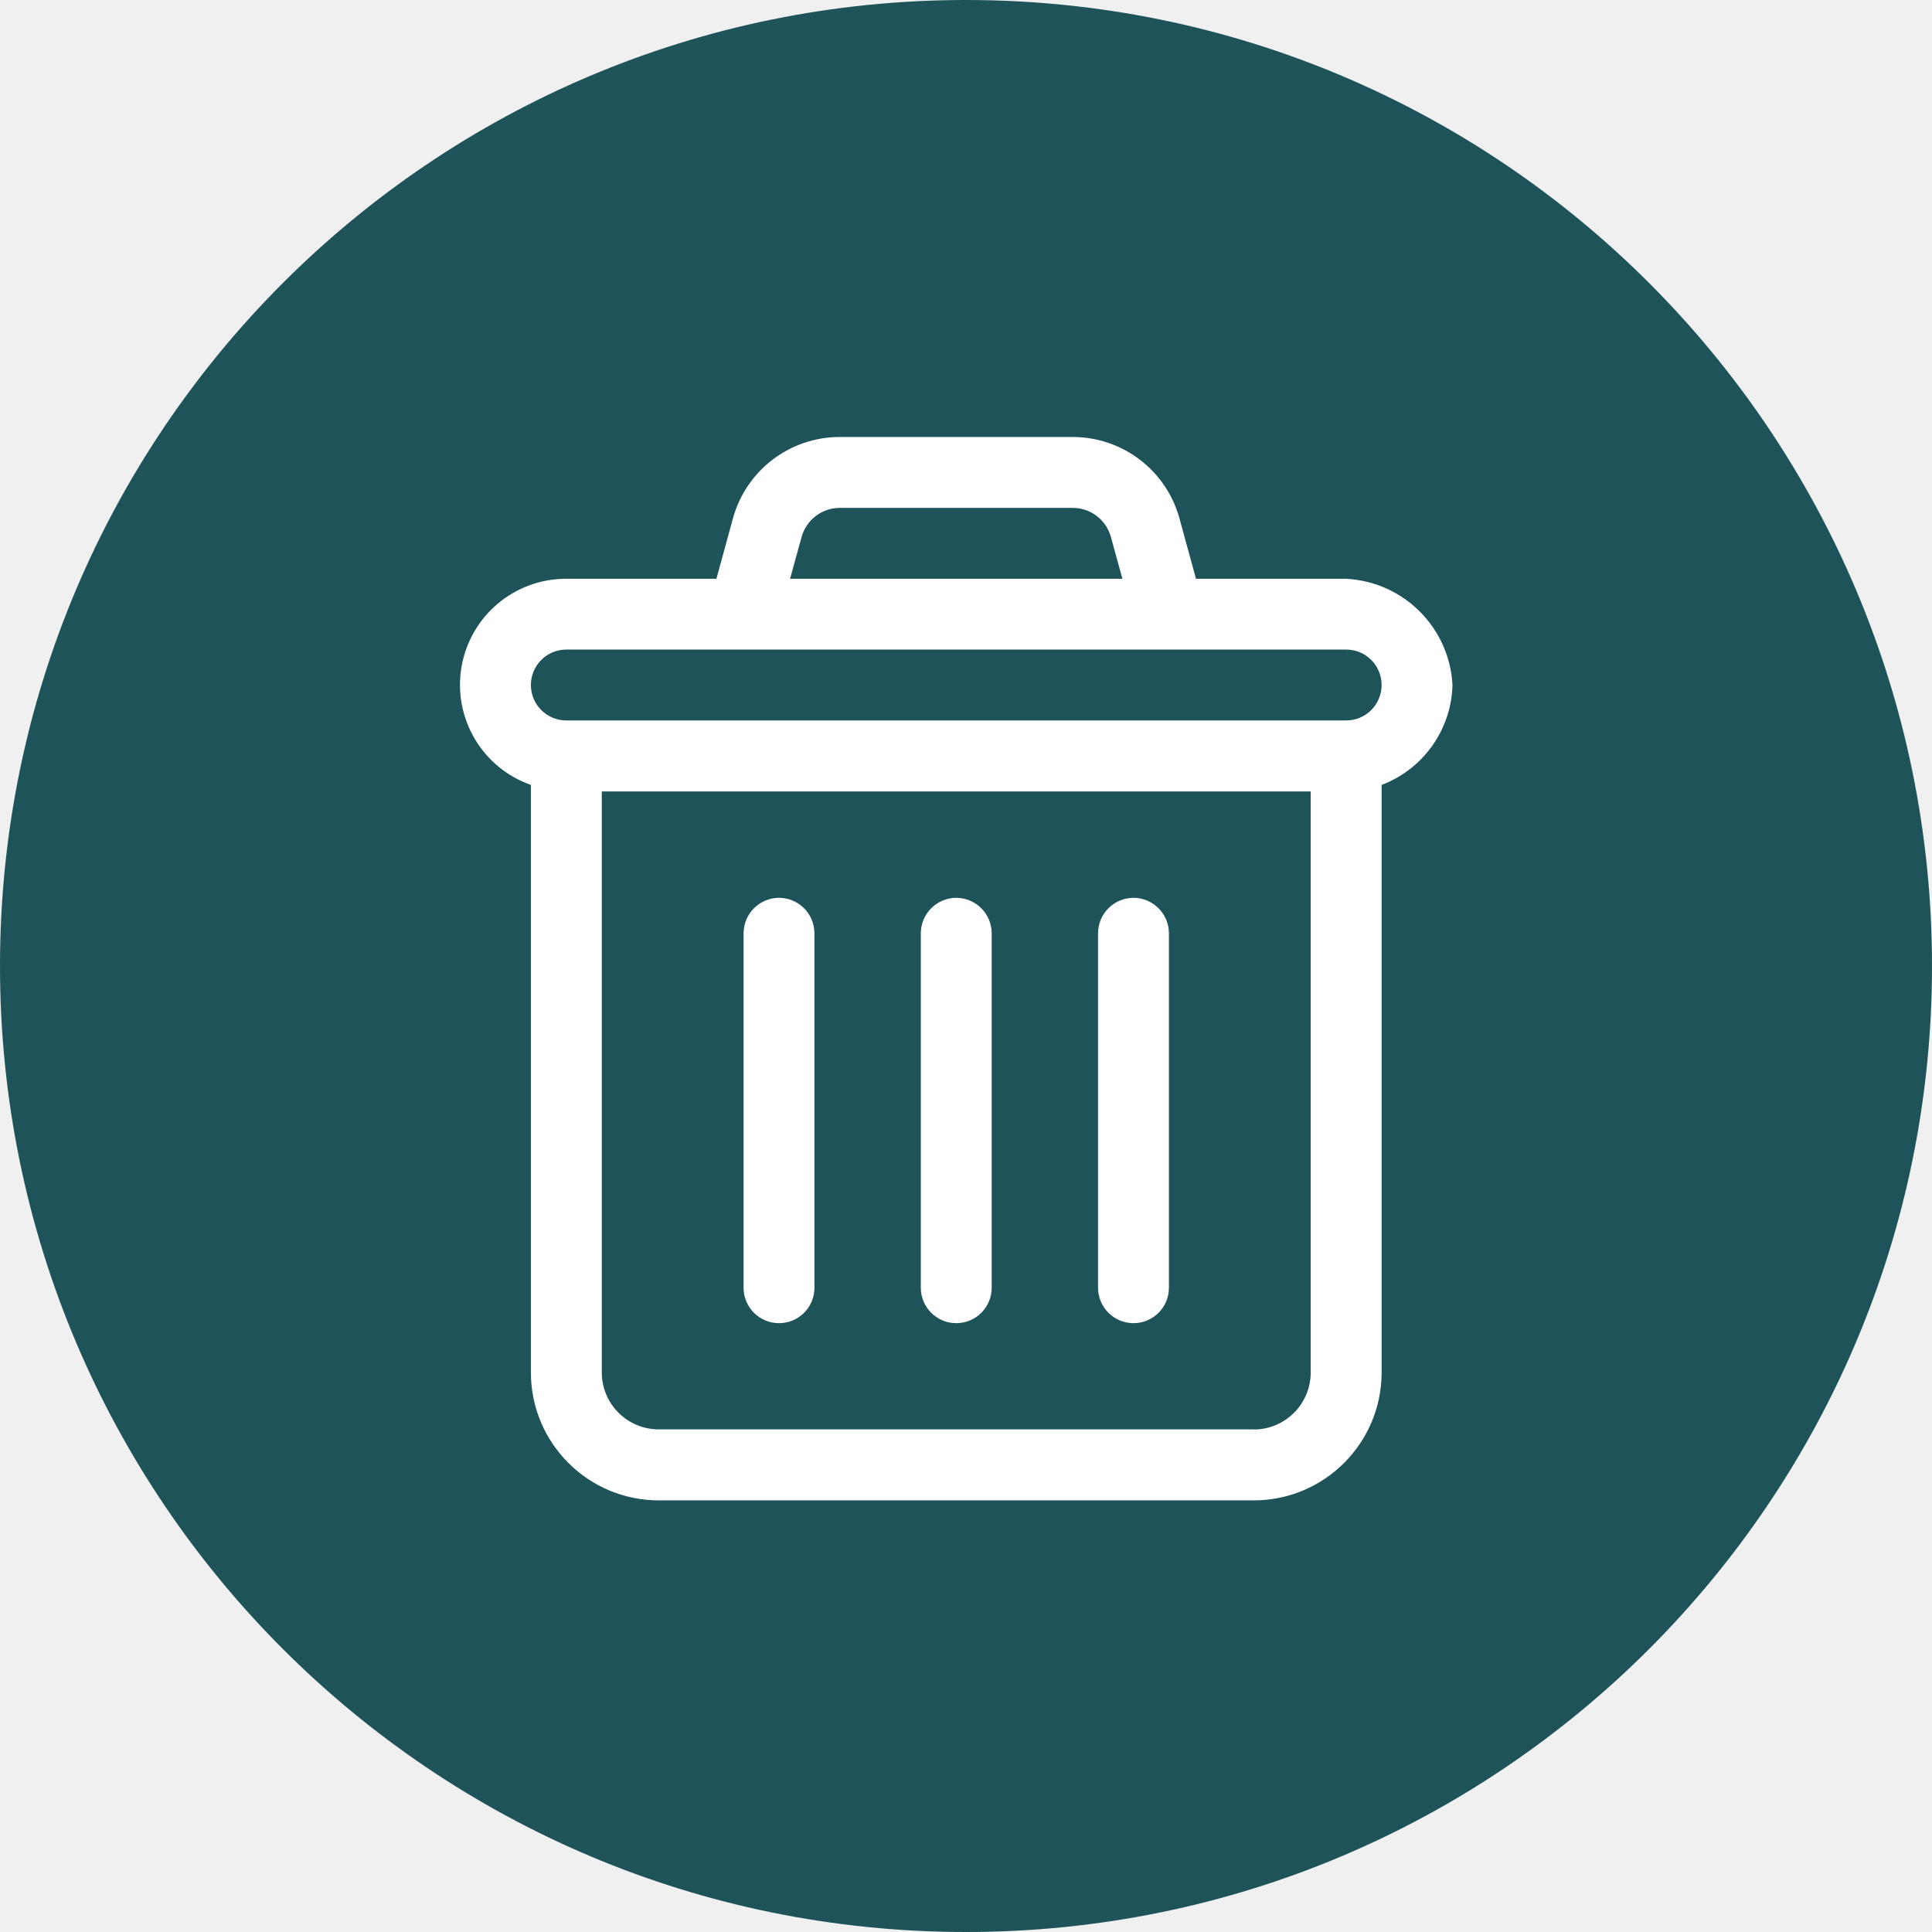
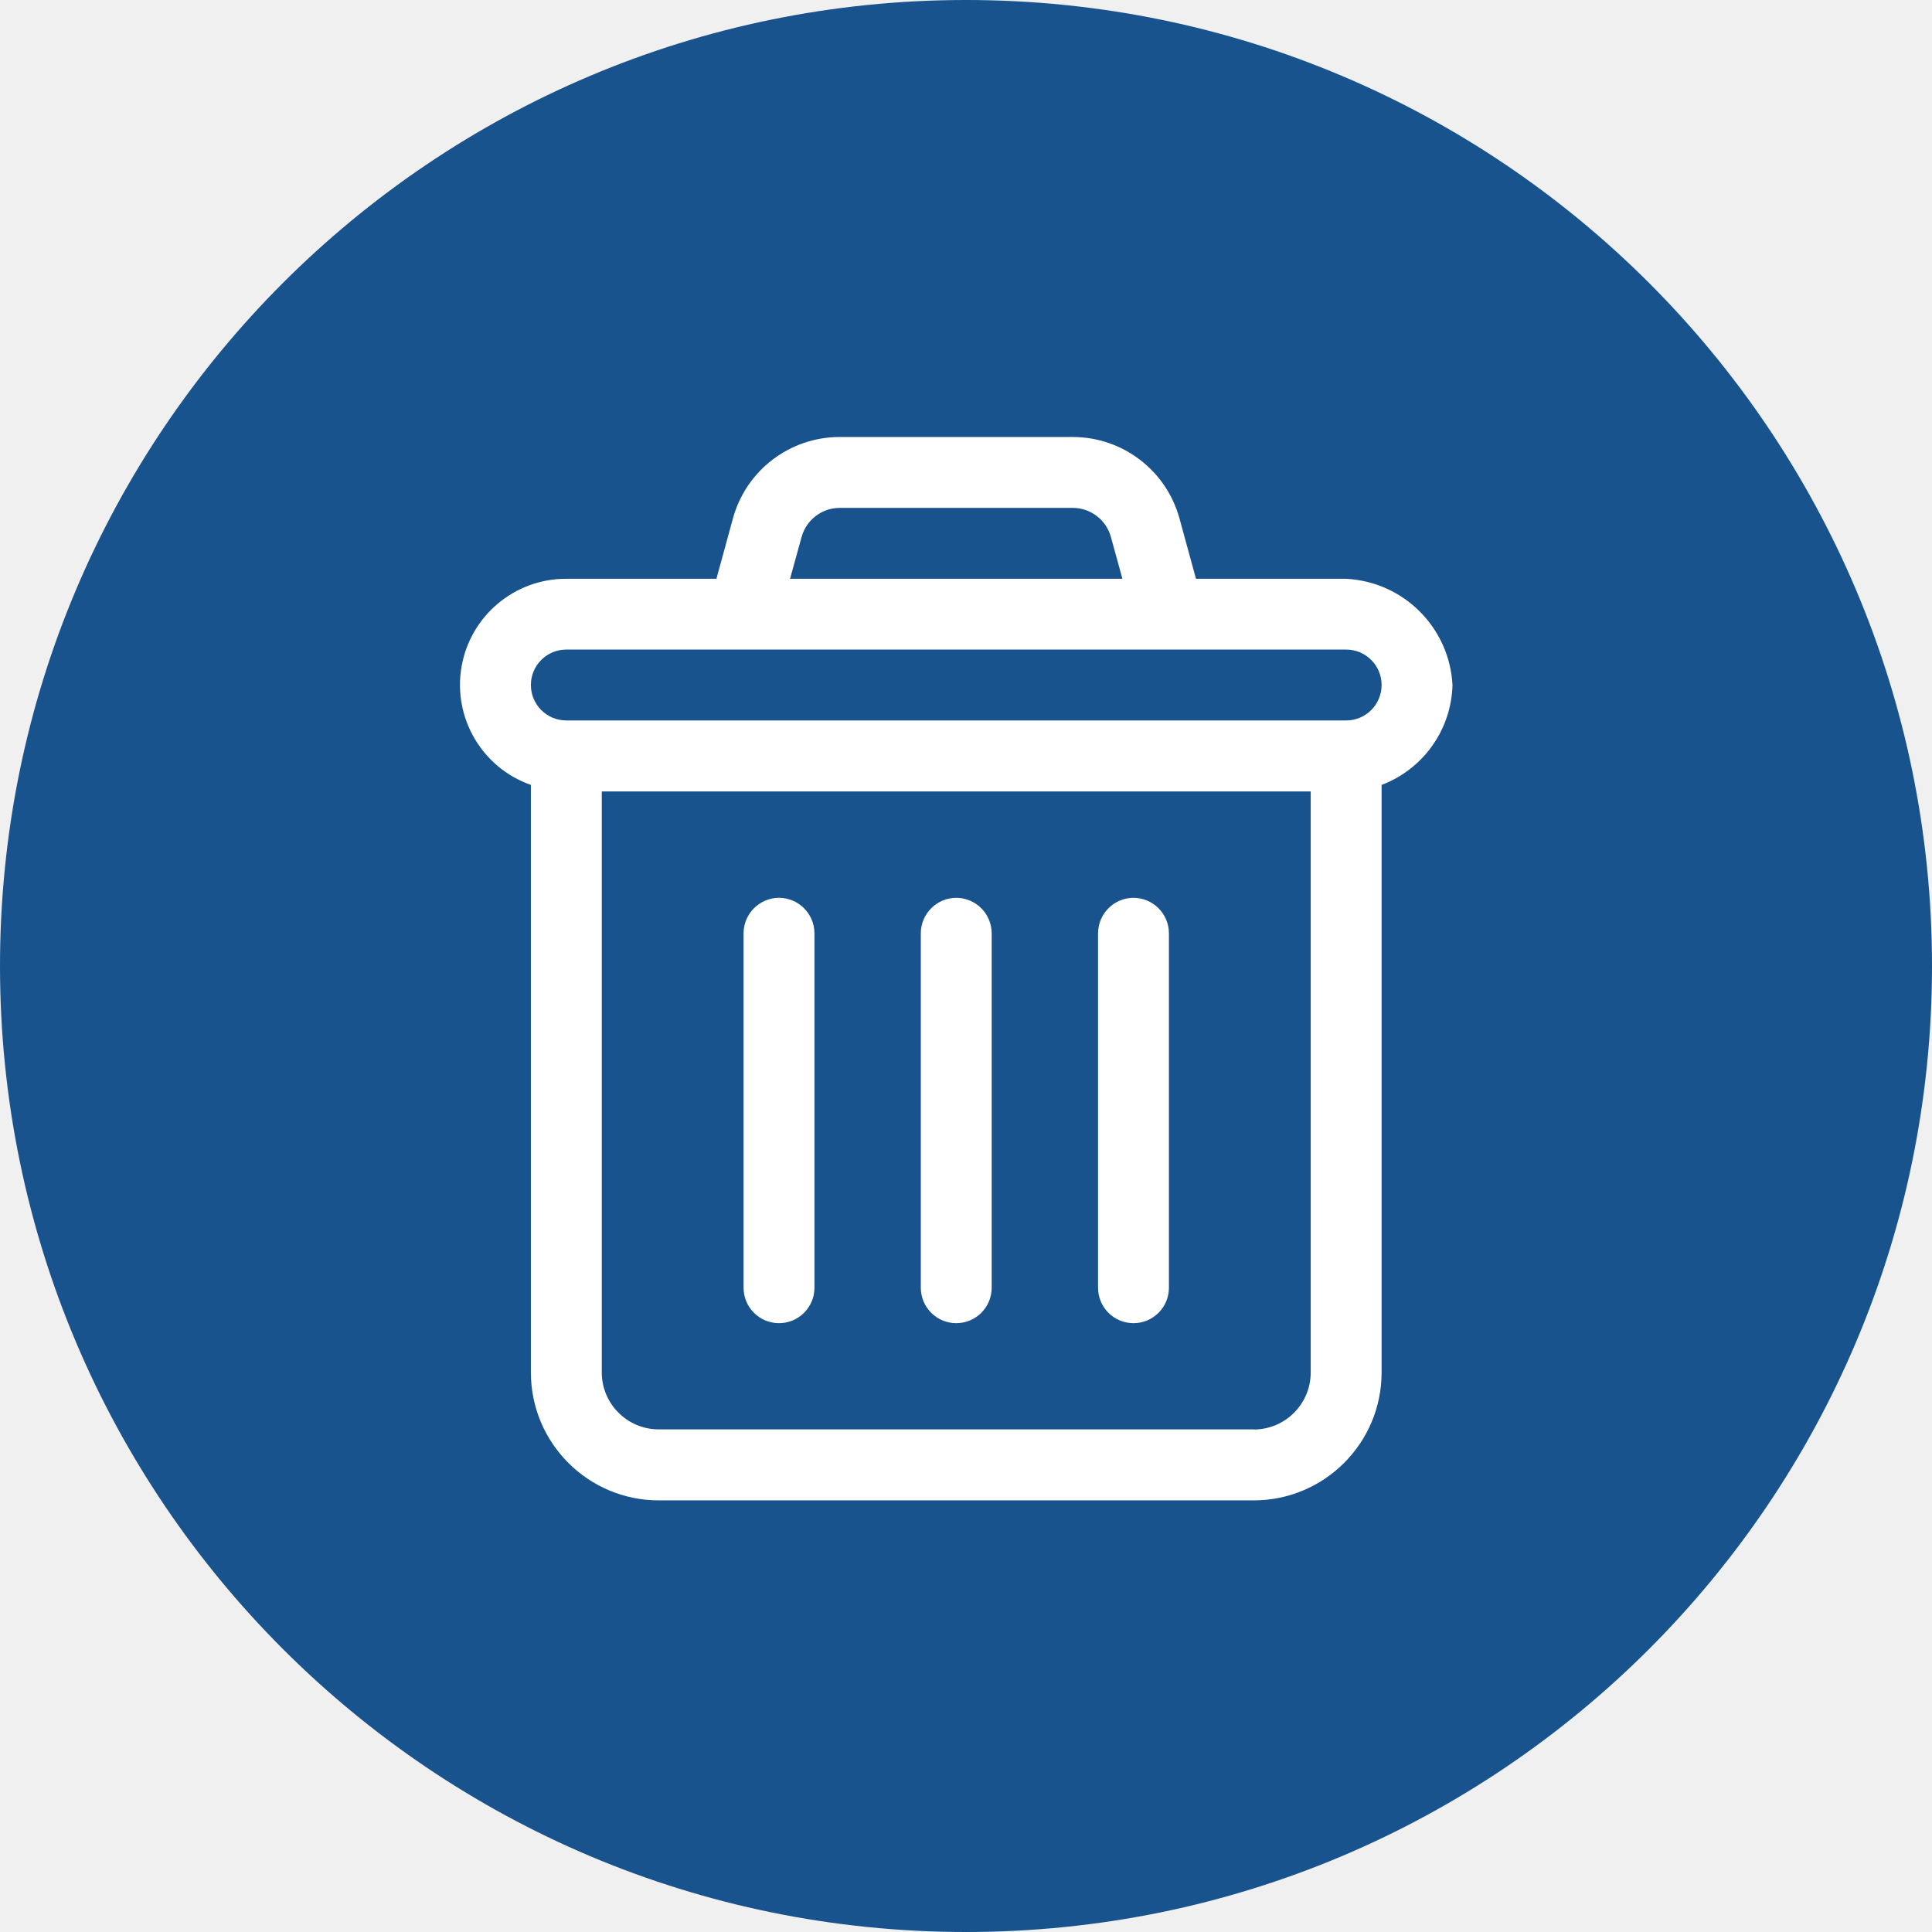
<svg xmlns="http://www.w3.org/2000/svg" width="84" height="84" viewBox="0 0 84 84">
  <g id="Grupo_1185852" data-name="Grupo 1185852" transform="translate(-1003.711 -4849)">
-     <rect id="Rectángulo_458791" data-name="Rectángulo 458791" width="84" height="84" rx="42" transform="translate(1003.711 4849)" fill="#1e535a" />
+     <rect id="Rectángulo_458791" data-name="Rectángulo 458791" width="84" height="84" rx="42" transform="translate(1003.711 4849)" fill="#19538d" />
    <g id="Layer_1" transform="translate(1021.711 4867)">
      <g id="Grupo_1186411" data-name="Grupo 1186411" transform="translate(2 1)">
        <path id="Trazado_1032884" data-name="Trazado 1032884" d="M45.152,11.788a4.88,4.88,0,0,0-4.623-4.623H34l-.721-2.633A4.814,4.814,0,0,0,28.648,1H18.5a4.813,4.813,0,0,0-4.631,3.532l-.72,2.632H6.623a4.612,4.612,0,0,0-1.541,8.963v25.55a5.564,5.564,0,0,0,5.558,5.557H36.512a5.564,5.564,0,0,0,5.558-5.557V16.127a4.78,4.78,0,0,0,3.082-4.339Zm-28.3-6.441A1.721,1.721,0,0,1,18.5,4.082H28.648A1.721,1.721,0,0,1,30.3,5.346l.5,1.818H16.35Zm19.665,38.8H10.64a2.478,2.478,0,0,1-2.476-2.475V16.411H38.987V41.677A2.478,2.478,0,0,1,36.512,44.152Zm4.017-30.823H6.623a1.541,1.541,0,1,1,0-3.082H40.529a1.541,1.541,0,1,1,0,3.082Z" transform="translate(-2 -1)" fill="#fff" />
        <path id="Trazado_1032885" data-name="Trazado 1032885" d="M21.541,14A1.548,1.548,0,0,0,20,15.541V30.953a1.541,1.541,0,1,0,3.082,0V15.541A1.548,1.548,0,0,0,21.541,14Z" transform="translate(7.741 6.035)" fill="#fff" />
        <path id="Trazado_1032886" data-name="Trazado 1032886" d="M11.541,14A1.548,1.548,0,0,0,10,15.541V30.953a1.541,1.541,0,0,0,3.082,0V15.541A1.548,1.548,0,0,0,11.541,14Z" transform="translate(2.329 6.035)" fill="#fff" />
        <path id="Trazado_1032887" data-name="Trazado 1032887" d="M16.541,14A1.548,1.548,0,0,0,15,15.541V30.953a1.541,1.541,0,1,0,3.082,0V15.541A1.548,1.548,0,0,0,16.541,14Z" transform="translate(5.035 6.035)" fill="#fff" />
      </g>
    </g>
  </g>
</svg>
